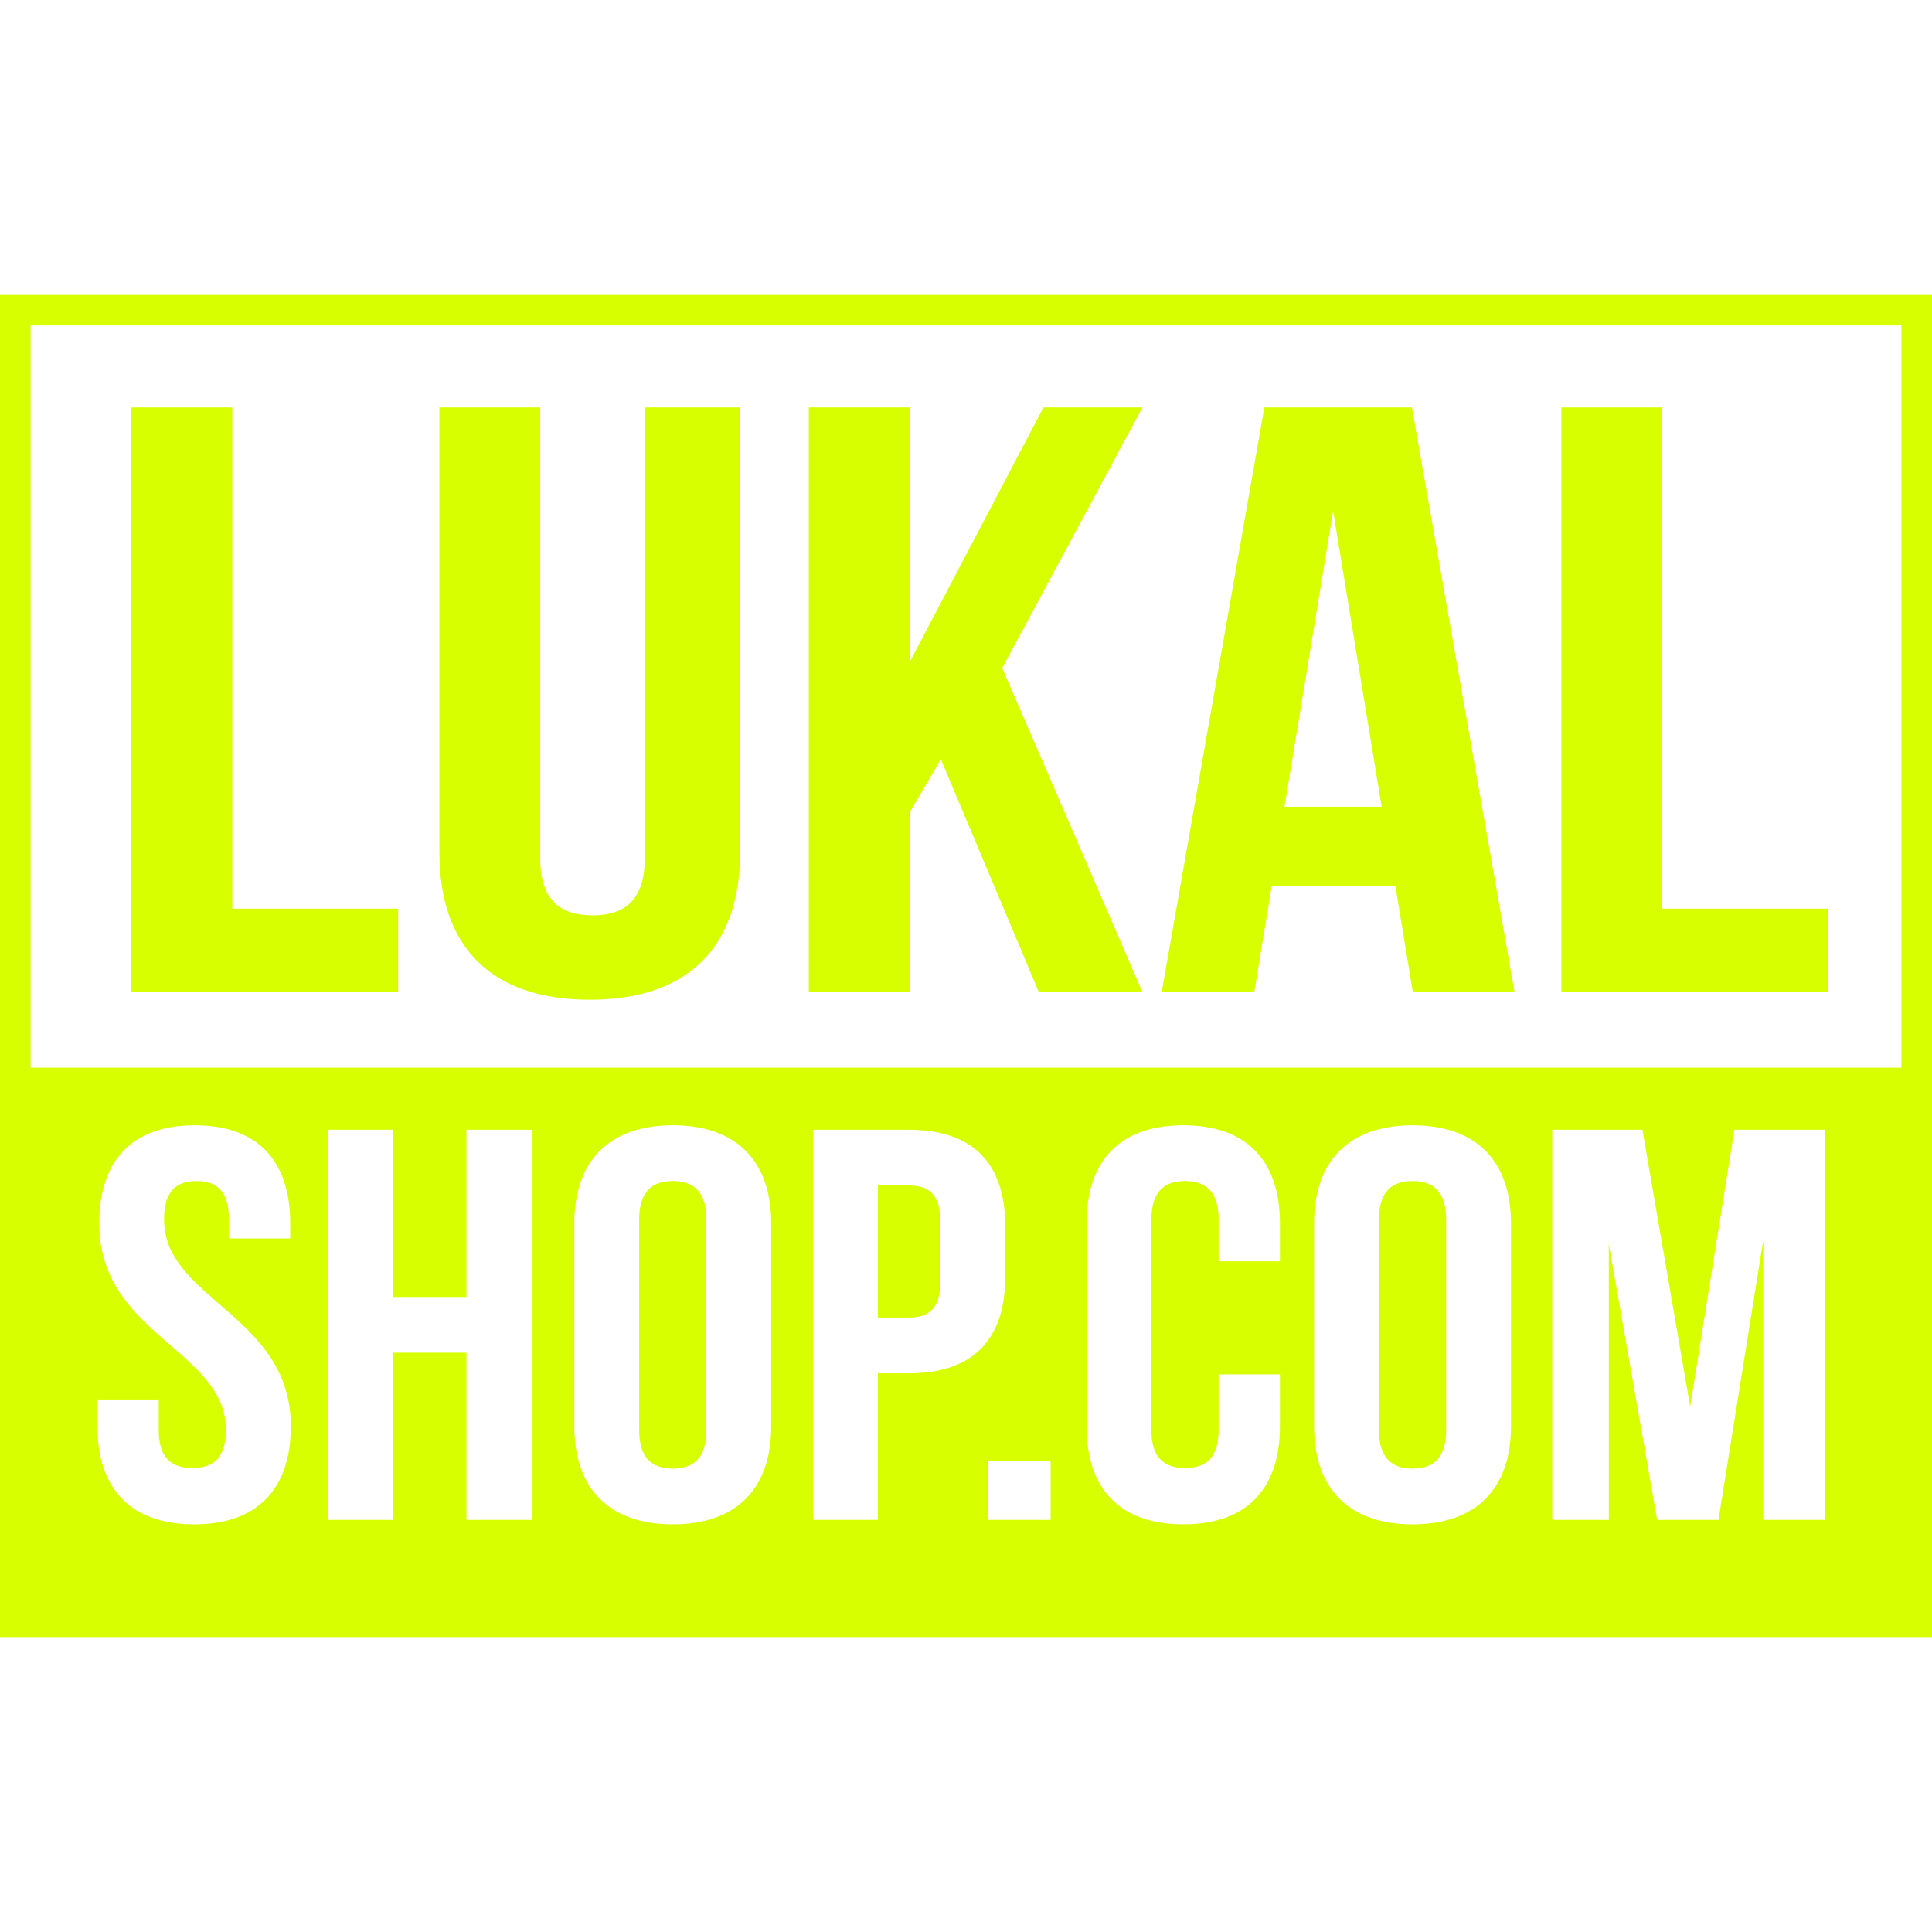
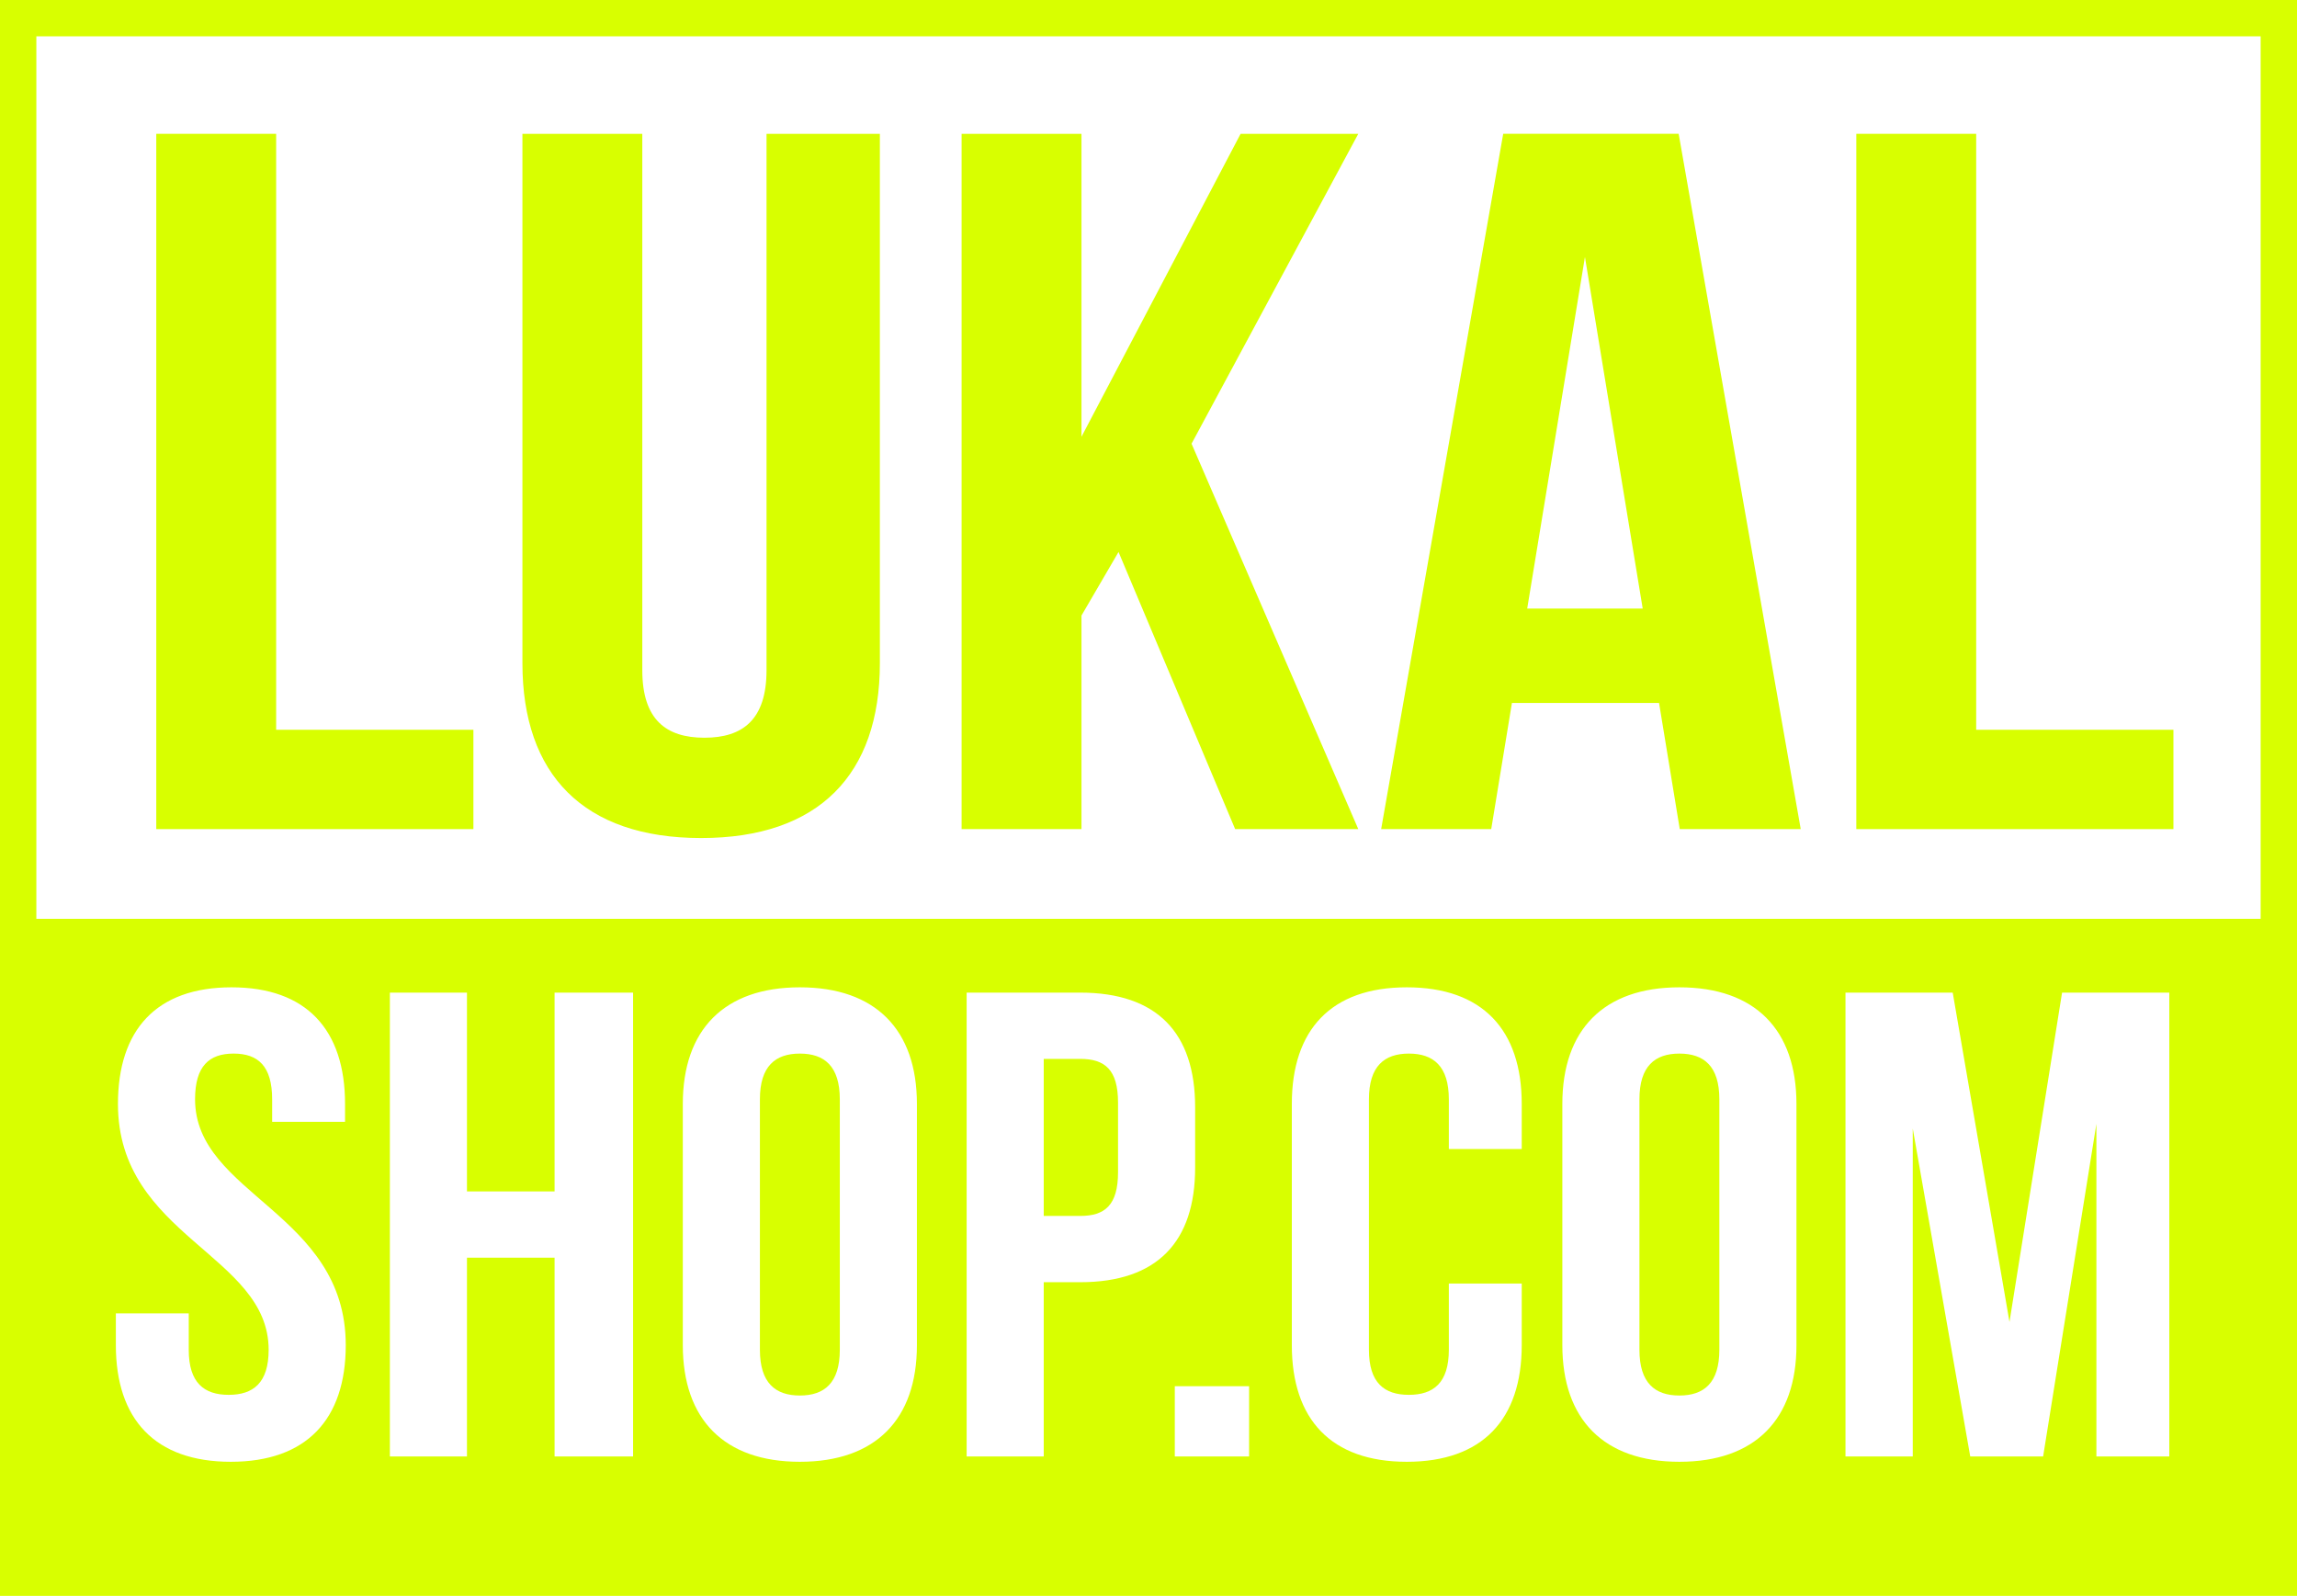
- <svg xmlns="http://www.w3.org/2000/svg" version="1.1" id="svg1" width="500" height="500" viewBox="0 0 500 500">
+ <svg xmlns="http://www.w3.org/2000/svg" version="1.1" id="svg1" width="719.696" height="500" viewBox="0 0 719.696 500">
  <defs id="defs1">
    <clipPath clipPathUnits="userSpaceOnUse" id="clipPath1470">
      <path d="M 0,595.276 H 841.89 V 0 H 0 Z" transform="translate(-519.1809,-334.8803)" id="path1470" />
    </clipPath>
    <clipPath clipPathUnits="userSpaceOnUse" id="clipPath1472">
      <path d="M 0,595.276 H 841.89 V 0 H 0 Z" transform="translate(-560.1923,-384.5095)" id="path1472" />
    </clipPath>
    <clipPath clipPathUnits="userSpaceOnUse" id="clipPath1474">
      <path d="M 0,595.276 H 841.89 V 0 H 0 Z" transform="translate(-669.2407,-334.8803)" id="path1474" />
    </clipPath>
    <clipPath clipPathUnits="userSpaceOnUse" id="clipPath1476">
      <path d="M 0,595.276 H 841.89 V 0 H 0 Z" transform="translate(-423.0146,-542.3315)" id="path1476" />
    </clipPath>
    <clipPath clipPathUnits="userSpaceOnUse" id="clipPath1478">
      <path d="M 0,595.276 H 841.89 V 0 H 0 Z" transform="translate(-506.6789,-450.8247)" id="path1478" />
    </clipPath>
    <clipPath clipPathUnits="userSpaceOnUse" id="clipPath1480">
      <path d="M 0,595.276 H 841.89 V 0 H 0 Z" transform="translate(-587.56,-542.3315)" id="path1480" />
    </clipPath>
    <clipPath clipPathUnits="userSpaceOnUse" id="clipPath1482">
      <path d="M 0,595.276 H 841.89 V 0 H 0 Z" transform="translate(-636.4564,-461.3308)" id="path1482" />
    </clipPath>
    <clipPath clipPathUnits="userSpaceOnUse" id="clipPath1484">
      <path d="M 0,595.276 H 841.89 V 0 H 0 Z" transform="translate(-713.058,-542.3315)" id="path1484" />
    </clipPath>
    <clipPath clipPathUnits="userSpaceOnUse" id="clipPath1486">
      <path d="M 0,595.276 H 841.89 V 0 H 0 Z" id="path1486" />
    </clipPath>
  </defs>
-   <g id="layer-MC0" transform="translate(-196.0652,66.59382)">
-     <g id="g1808" transform="translate(-86.99439,-113.2701)">
-       <path id="path1469" d="m 0,0 v 42.733 c 0,5.653 -2.63,7.8 -6.816,7.8 -4.185,0 -6.816,-2.147 -6.816,-7.8 V 0 c 0,-5.654 2.631,-7.802 6.816,-7.802 C -2.63,-7.802 0,-5.654 0,0" style="fill:#d8ff00;fill-opacity:1;fill-rule:nonzero;stroke:none" transform="matrix(1.275862,0,0,-1.275862,465.865,416.7983)" clip-path="url(#clipPath1470)" />
-       <path id="path1471" d="M 0,0 H -6.219 V -26.794 H 0 c 4.185,0 6.457,1.808 6.457,7.463 V -7.462 C 6.457,-1.81 4.185,0 0,0" style="fill:#d8ff00;fill-opacity:1;fill-rule:nonzero;stroke:none" transform="matrix(1.275862,0,0,-1.275862,518.1899,353.4783)" clip-path="url(#clipPath1472)" />
-       <path id="path1473" d="m 0,0 v 42.733 c 0,5.653 -2.632,7.8 -6.817,7.8 -4.186,0 -6.818,-2.147 -6.818,-7.8 V 0 c 0,-5.654 2.632,-7.802 6.818,-7.802 C -2.632,-7.802 0,-5.654 0,0" style="fill:#d8ff00;fill-opacity:1;fill-rule:nonzero;stroke:none" transform="matrix(1.275862,0,0,-1.275862,657.3206,416.7983)" clip-path="url(#clipPath1474)" />
-       <path id="path1475" d="m 0,0 h -20.452 v -118.62 h 54.106 v 16.946 H 0 Z" style="fill:#d8ff00;fill-opacity:1;fill-rule:nonzero;stroke:none" transform="matrix(1.275862,0,0,-1.275862,343.1701,152.1192)" clip-path="url(#clipPath1476)" />
-       <path id="path1477" d="m 0,0 c 0,-8.472 -4.09,-11.524 -10.597,-11.524 -6.508,0 -10.598,3.052 -10.598,11.524 V 91.507 H -41.647 V 1.186 c 0,-18.979 10.412,-29.824 30.491,-29.824 20.081,0 30.493,10.845 30.493,29.824 V 91.507 H 0 Z" style="fill:#d8ff00;fill-opacity:1;fill-rule:nonzero;stroke:none" transform="matrix(1.275862,0,0,-1.275862,449.9142,268.8693)" clip-path="url(#clipPath1478)" />
-       <path id="path1479" d="M 0,0 -27.148,-51.684 V 0 H -47.6 v -118.62 h 20.452 v 36.434 l 6.322,10.845 19.896,-47.279 H 20.079 L -8.368,-52.87 20.079,0 Z" style="fill:#d8ff00;fill-opacity:1;fill-rule:nonzero;stroke:none" transform="matrix(1.275862,0,0,-1.275862,553.1073,152.1192)" clip-path="url(#clipPath1480)" />
-       <path id="path1481" d="M 0,0 9.852,59.988 19.707,0 Z m -4.092,81.001 -20.824,-118.62 h 18.78 l 3.531,21.521 h 25.101 l 3.532,-21.521 H 46.667 L 25.843,81.001 Z" style="fill:#d8ff00;fill-opacity:1;fill-rule:nonzero;stroke:none" transform="matrix(1.275862,0,0,-1.275862,615.4923,255.4649)" clip-path="url(#clipPath1482)" />
-       <path id="path1483" d="m 0,0 h -20.452 v -118.62 h 54.103 v 16.946 H 0 Z" style="fill:#d8ff00;fill-opacity:1;fill-rule:nonzero;stroke:none" transform="matrix(1.275862,0,0,-1.275862,713.2254,152.1192)" clip-path="url(#clipPath1484)" />
-       <path id="path1485" d="M 382.103,558.959 H 761.59 V 408.405 H 382.103 Z m 342.376,-242.28 h -12.435 l -9.807,55.96 v -55.96 h -11.478 v 79.135 h 18.295 l 9.686,-56.185 8.97,56.185 h 18.296 v -79.135 h -12.438 v 56.75 z m -82.026,18.992 v 41.15 c 0,12.663 7.057,19.898 19.97,19.898 12.914,0 19.971,-7.235 19.971,-19.898 v -41.15 c 0,-12.663 -7.057,-19.898 -19.971,-19.898 -12.913,0 -19.97,7.235 -19.97,19.898 m -26.182,49.743 c -4.186,0 -6.817,-2.148 -6.817,-7.801 V 334.88 c 0,-5.654 2.631,-7.686 6.817,-7.686 4.185,0 6.817,2.032 6.817,7.686 v 11.306 h 12.436 v -10.515 c 0,-12.663 -6.697,-19.898 -19.613,-19.898 -12.914,0 -19.611,7.235 -19.611,19.898 v 41.15 c 0,12.663 6.697,19.898 19.611,19.898 12.916,0 19.613,-7.235 19.613,-19.898 v -7.688 h -12.436 v 8.48 c 0,5.653 -2.632,7.801 -6.817,7.801 m -27.26,-68.735 h -12.678 v 11.984 h 12.678 z m -9.207,49.29 c 0,-12.663 -6.457,-19.559 -19.612,-19.559 h -6.219 V 316.679 H 540.82 v 79.135 h 19.372 c 13.155,0 19.612,-6.896 19.612,-19.557 z m -87.409,-30.298 v 41.15 c 0,12.663 7.055,19.898 19.97,19.898 12.914,0 19.971,-7.235 19.971,-19.898 v -41.15 c 0,-12.663 -7.057,-19.898 -19.971,-19.898 -12.915,0 -19.97,7.235 -19.97,19.898 m -21.877,26.227 v 33.916 h 13.394 v -79.135 h -13.394 v 33.914 H 455.57 v -33.914 h -13.153 v 79.135 h 13.153 v -33.916 z m -55.599,-34.704 c 4.186,0 6.816,2.032 6.816,7.686 0,16.279 -25.71,19.332 -25.71,41.941 0,12.663 6.577,19.898 19.373,19.898 12.795,0 19.372,-7.235 19.372,-19.898 v -3.052 h -12.437 v 3.844 c 0,5.653 -2.391,7.801 -6.576,7.801 -4.186,0 -6.577,-2.148 -6.577,-7.801 0,-16.278 25.71,-19.331 25.71,-41.942 0,-12.663 -6.697,-19.898 -19.612,-19.898 -12.914,0 -19.611,7.235 -19.611,19.898 v 5.427 h 12.436 v -6.218 c 0,-5.654 2.631,-7.686 6.816,-7.686 M 375.901,565.161 V 408.405 292.899 h 391.892 v 115.506 156.756 z" style="fill:#d8ff00;fill-opacity:1;fill-rule:nonzero;stroke:none" transform="matrix(1.275862,0,0,-1.275862,-196.5381,844.0593)" clip-path="url(#clipPath1486)" />
-     </g>
-     <rect style="fill:#d8ff00;fill-opacity:0;stroke-width:221.551;stroke-linejoin:round;paint-order:markers fill stroke" id="rect1808" width="500" height="500" x="196.065" y="-66.594" />
+   <g id="g1808" transform="matrix(1.439393,0,0,1.439393,-407.4341,-177.0338)">
+     <path id="path1469" d="m 0,0 v 42.733 c 0,5.653 -2.63,7.8 -6.816,7.8 -4.185,0 -6.816,-2.147 -6.816,-7.8 V 0 c 0,-5.654 2.631,-7.802 6.816,-7.802 C -2.63,-7.802 0,-5.654 0,0" style="fill:#d8ff00;fill-opacity:1;fill-rule:nonzero;stroke:none" transform="matrix(1.275862,0,0,-1.275862,465.865,416.7983)" clip-path="url(#clipPath1470)" />
+     <path id="path1471" d="M 0,0 H -6.219 V -26.794 H 0 c 4.185,0 6.457,1.808 6.457,7.463 V -7.462 C 6.457,-1.81 4.185,0 0,0" style="fill:#d8ff00;fill-opacity:1;fill-rule:nonzero;stroke:none" transform="matrix(1.275862,0,0,-1.275862,518.1899,353.4783)" clip-path="url(#clipPath1472)" />
+     <path id="path1473" d="m 0,0 v 42.733 c 0,5.653 -2.632,7.8 -6.817,7.8 -4.186,0 -6.818,-2.147 -6.818,-7.8 V 0 c 0,-5.654 2.632,-7.802 6.818,-7.802 C -2.632,-7.802 0,-5.654 0,0" style="fill:#d8ff00;fill-opacity:1;fill-rule:nonzero;stroke:none" transform="matrix(1.275862,0,0,-1.275862,657.3206,416.7983)" clip-path="url(#clipPath1474)" />
+     <path id="path1475" d="m 0,0 h -20.452 v -118.62 h 54.106 v 16.946 H 0 Z" style="fill:#d8ff00;fill-opacity:1;fill-rule:nonzero;stroke:none" transform="matrix(1.275862,0,0,-1.275862,343.1701,152.1192)" clip-path="url(#clipPath1476)" />
+     <path id="path1477" d="m 0,0 c 0,-8.472 -4.09,-11.524 -10.597,-11.524 -6.508,0 -10.598,3.052 -10.598,11.524 V 91.507 H -41.647 V 1.186 c 0,-18.979 10.412,-29.824 30.491,-29.824 20.081,0 30.493,10.845 30.493,29.824 V 91.507 H 0 Z" style="fill:#d8ff00;fill-opacity:1;fill-rule:nonzero;stroke:none" transform="matrix(1.275862,0,0,-1.275862,449.9142,268.8693)" clip-path="url(#clipPath1478)" />
+     <path id="path1479" d="M 0,0 -27.148,-51.684 V 0 H -47.6 v -118.62 h 20.452 v 36.434 l 6.322,10.845 19.896,-47.279 H 20.079 L -8.368,-52.87 20.079,0 Z" style="fill:#d8ff00;fill-opacity:1;fill-rule:nonzero;stroke:none" transform="matrix(1.275862,0,0,-1.275862,553.1073,152.1192)" clip-path="url(#clipPath1480)" />
+     <path id="path1481" d="M 0,0 9.852,59.988 19.707,0 Z m -4.092,81.001 -20.824,-118.62 h 18.78 l 3.531,21.521 h 25.101 l 3.532,-21.521 H 46.667 L 25.843,81.001 Z" style="fill:#d8ff00;fill-opacity:1;fill-rule:nonzero;stroke:none" transform="matrix(1.275862,0,0,-1.275862,615.4923,255.4649)" clip-path="url(#clipPath1482)" />
+     <path id="path1483" d="m 0,0 h -20.452 v -118.62 h 54.103 v 16.946 H 0 Z" style="fill:#d8ff00;fill-opacity:1;fill-rule:nonzero;stroke:none" transform="matrix(1.275862,0,0,-1.275862,713.2254,152.1192)" clip-path="url(#clipPath1484)" />
+     <path id="path1485" d="M 382.103,558.959 H 761.59 V 408.405 H 382.103 Z m 342.376,-242.28 h -12.435 l -9.807,55.96 v -55.96 h -11.478 v 79.135 h 18.295 l 9.686,-56.185 8.97,56.185 h 18.296 v -79.135 h -12.438 v 56.75 z m -82.026,18.992 v 41.15 c 0,12.663 7.057,19.898 19.97,19.898 12.914,0 19.971,-7.235 19.971,-19.898 v -41.15 c 0,-12.663 -7.057,-19.898 -19.971,-19.898 -12.913,0 -19.97,7.235 -19.97,19.898 m -26.182,49.743 c -4.186,0 -6.817,-2.148 -6.817,-7.801 V 334.88 c 0,-5.654 2.631,-7.686 6.817,-7.686 4.185,0 6.817,2.032 6.817,7.686 v 11.306 h 12.436 v -10.515 c 0,-12.663 -6.697,-19.898 -19.613,-19.898 -12.914,0 -19.611,7.235 -19.611,19.898 v 41.15 c 0,12.663 6.697,19.898 19.611,19.898 12.916,0 19.613,-7.235 19.613,-19.898 v -7.688 h -12.436 v 8.48 c 0,5.653 -2.632,7.801 -6.817,7.801 m -27.26,-68.735 h -12.678 v 11.984 h 12.678 z m -9.207,49.29 c 0,-12.663 -6.457,-19.559 -19.612,-19.559 h -6.219 V 316.679 H 540.82 v 79.135 h 19.372 c 13.155,0 19.612,-6.896 19.612,-19.557 z m -87.409,-30.298 v 41.15 c 0,12.663 7.055,19.898 19.97,19.898 12.914,0 19.971,-7.235 19.971,-19.898 v -41.15 c 0,-12.663 -7.057,-19.898 -19.971,-19.898 -12.915,0 -19.97,7.235 -19.97,19.898 m -21.877,26.227 v 33.916 h 13.394 v -79.135 h -13.394 v 33.914 H 455.57 v -33.914 h -13.153 v 79.135 h 13.153 v -33.916 z m -55.599,-34.704 c 4.186,0 6.816,2.032 6.816,7.686 0,16.279 -25.71,19.332 -25.71,41.941 0,12.663 6.577,19.898 19.373,19.898 12.795,0 19.372,-7.235 19.372,-19.898 v -3.052 h -12.437 v 3.844 c 0,5.653 -2.391,7.801 -6.576,7.801 -4.186,0 -6.577,-2.148 -6.577,-7.801 0,-16.278 25.71,-19.331 25.71,-41.942 0,-12.663 -6.697,-19.898 -19.612,-19.898 -12.914,0 -19.611,7.235 -19.611,19.898 v 5.427 h 12.436 v -6.218 c 0,-5.654 2.631,-7.686 6.816,-7.686 M 375.901,565.161 V 408.405 292.899 h 391.892 v 115.506 156.756 z" style="fill:#d8ff00;fill-opacity:1;fill-rule:nonzero;stroke:none" transform="matrix(1.275862,0,0,-1.275862,-196.5381,844.0593)" clip-path="url(#clipPath1486)" />
  </g>
</svg>
